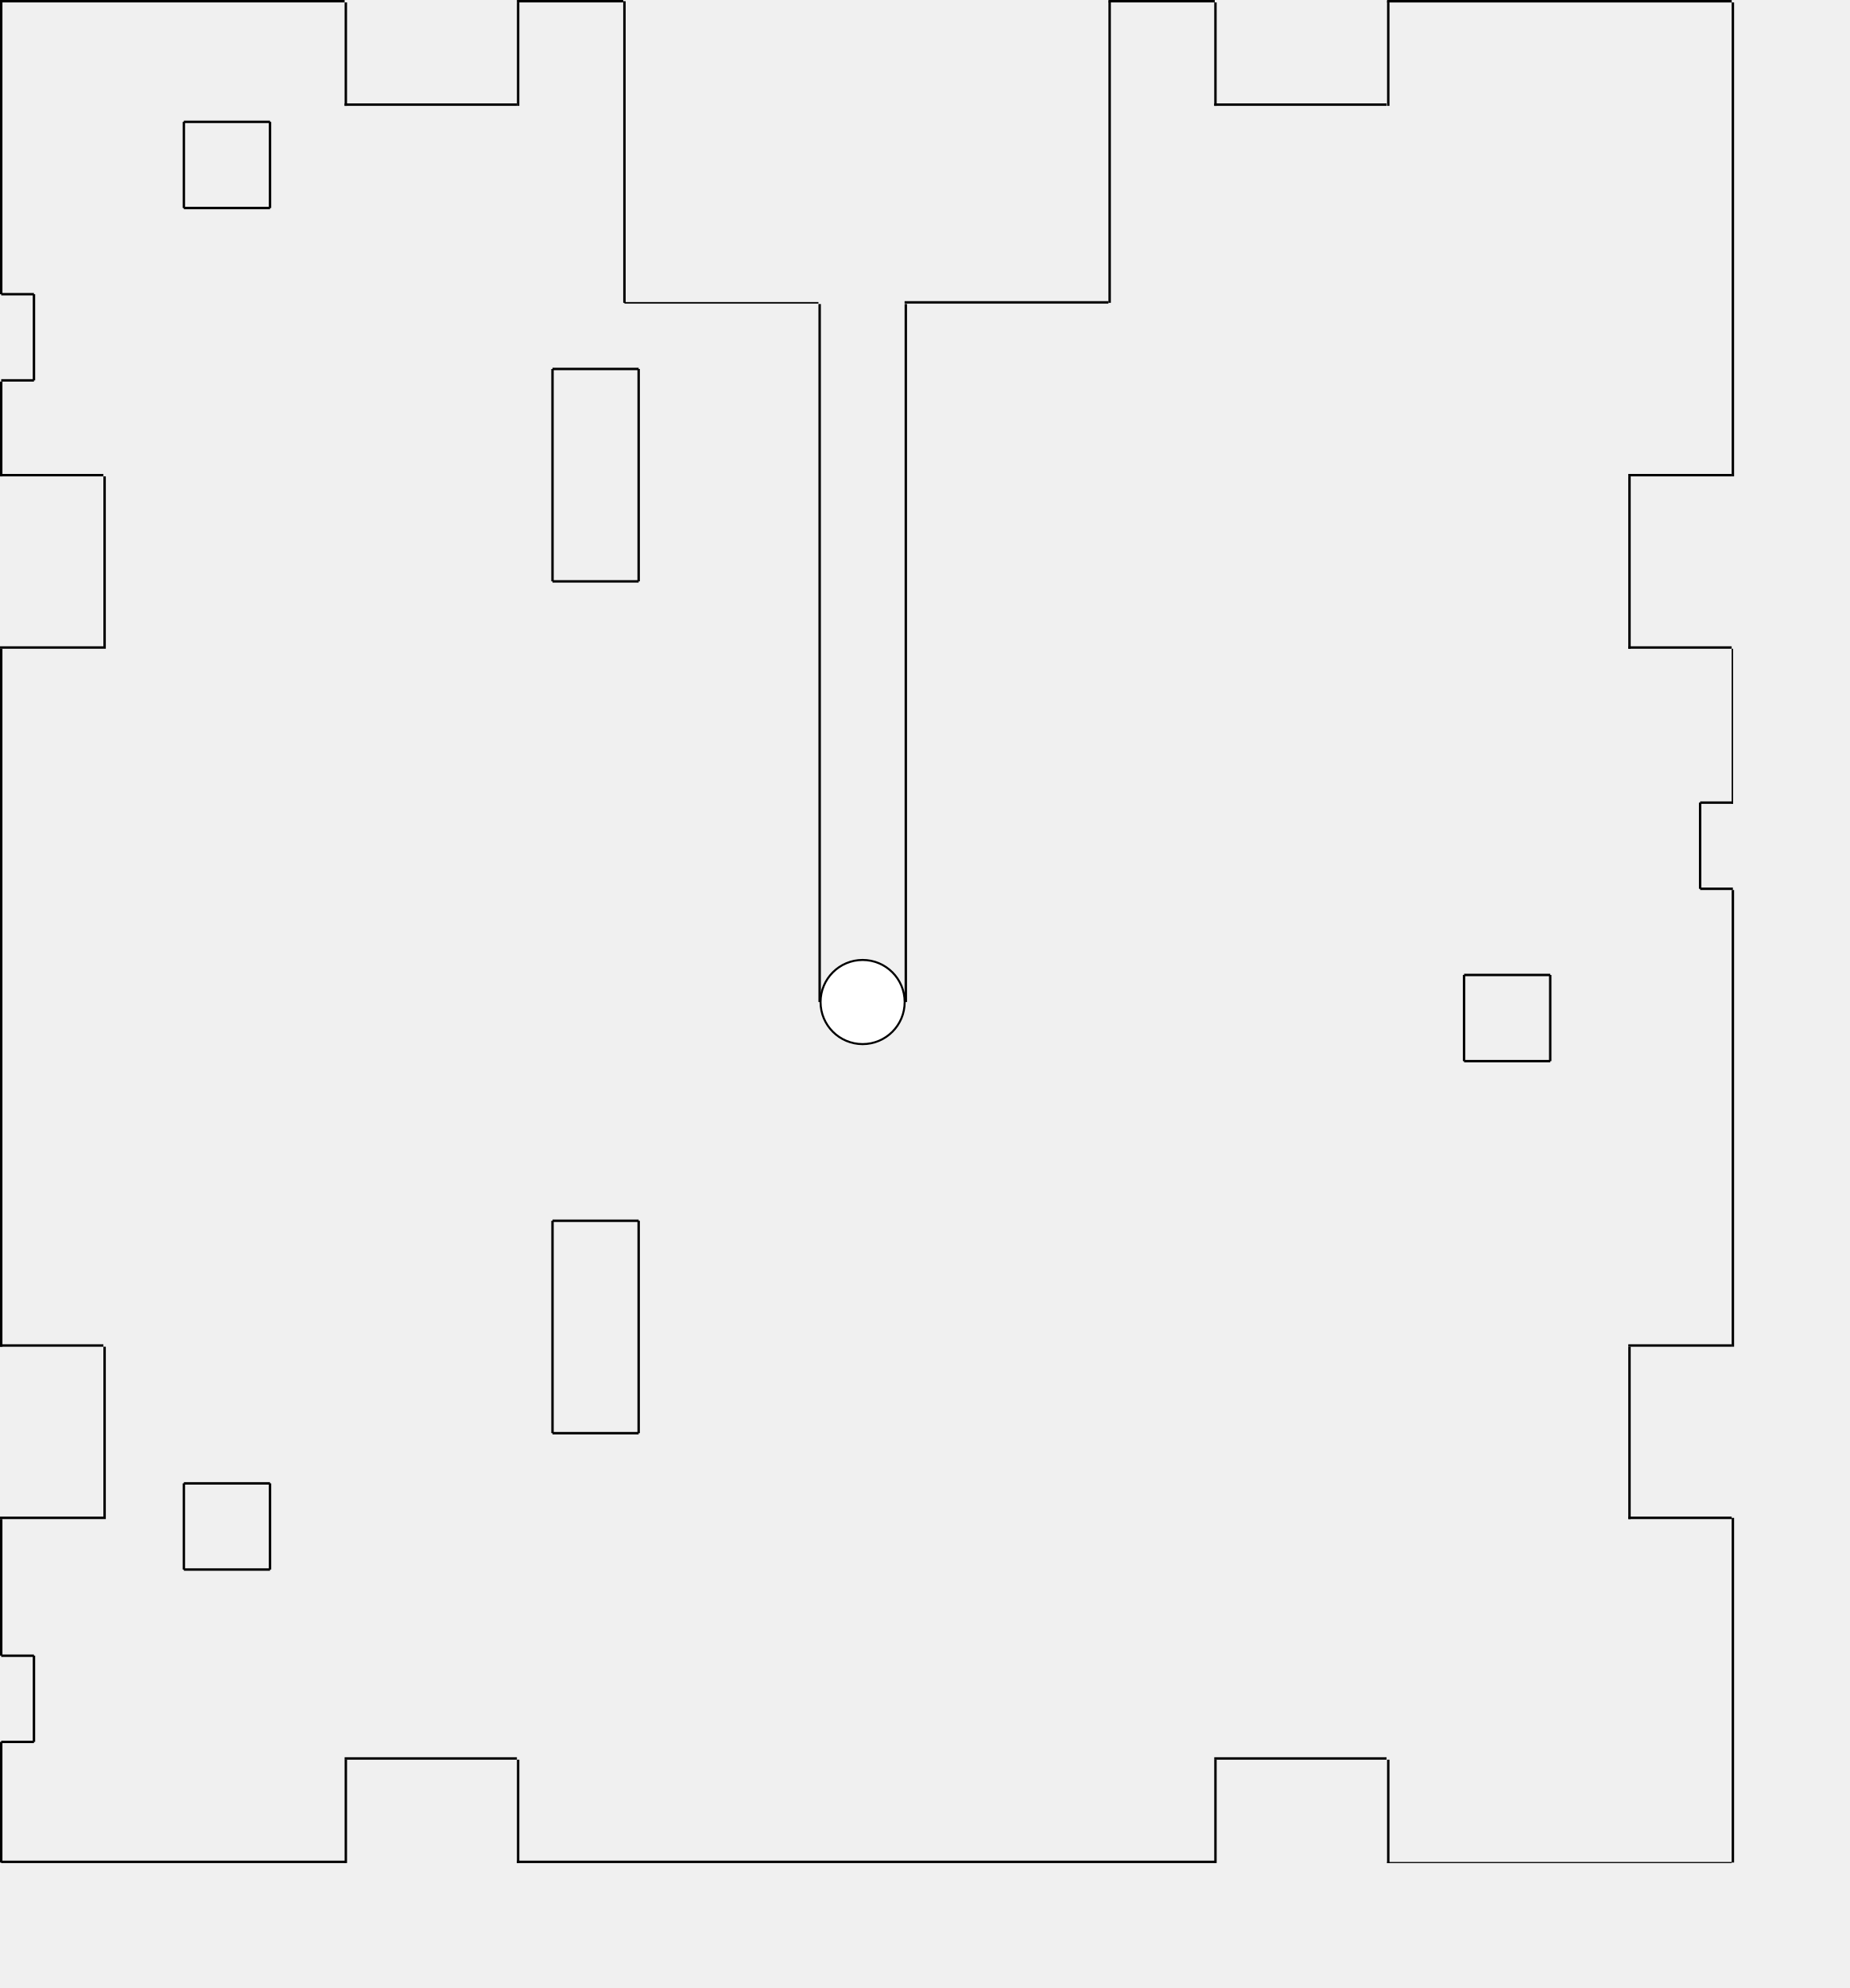
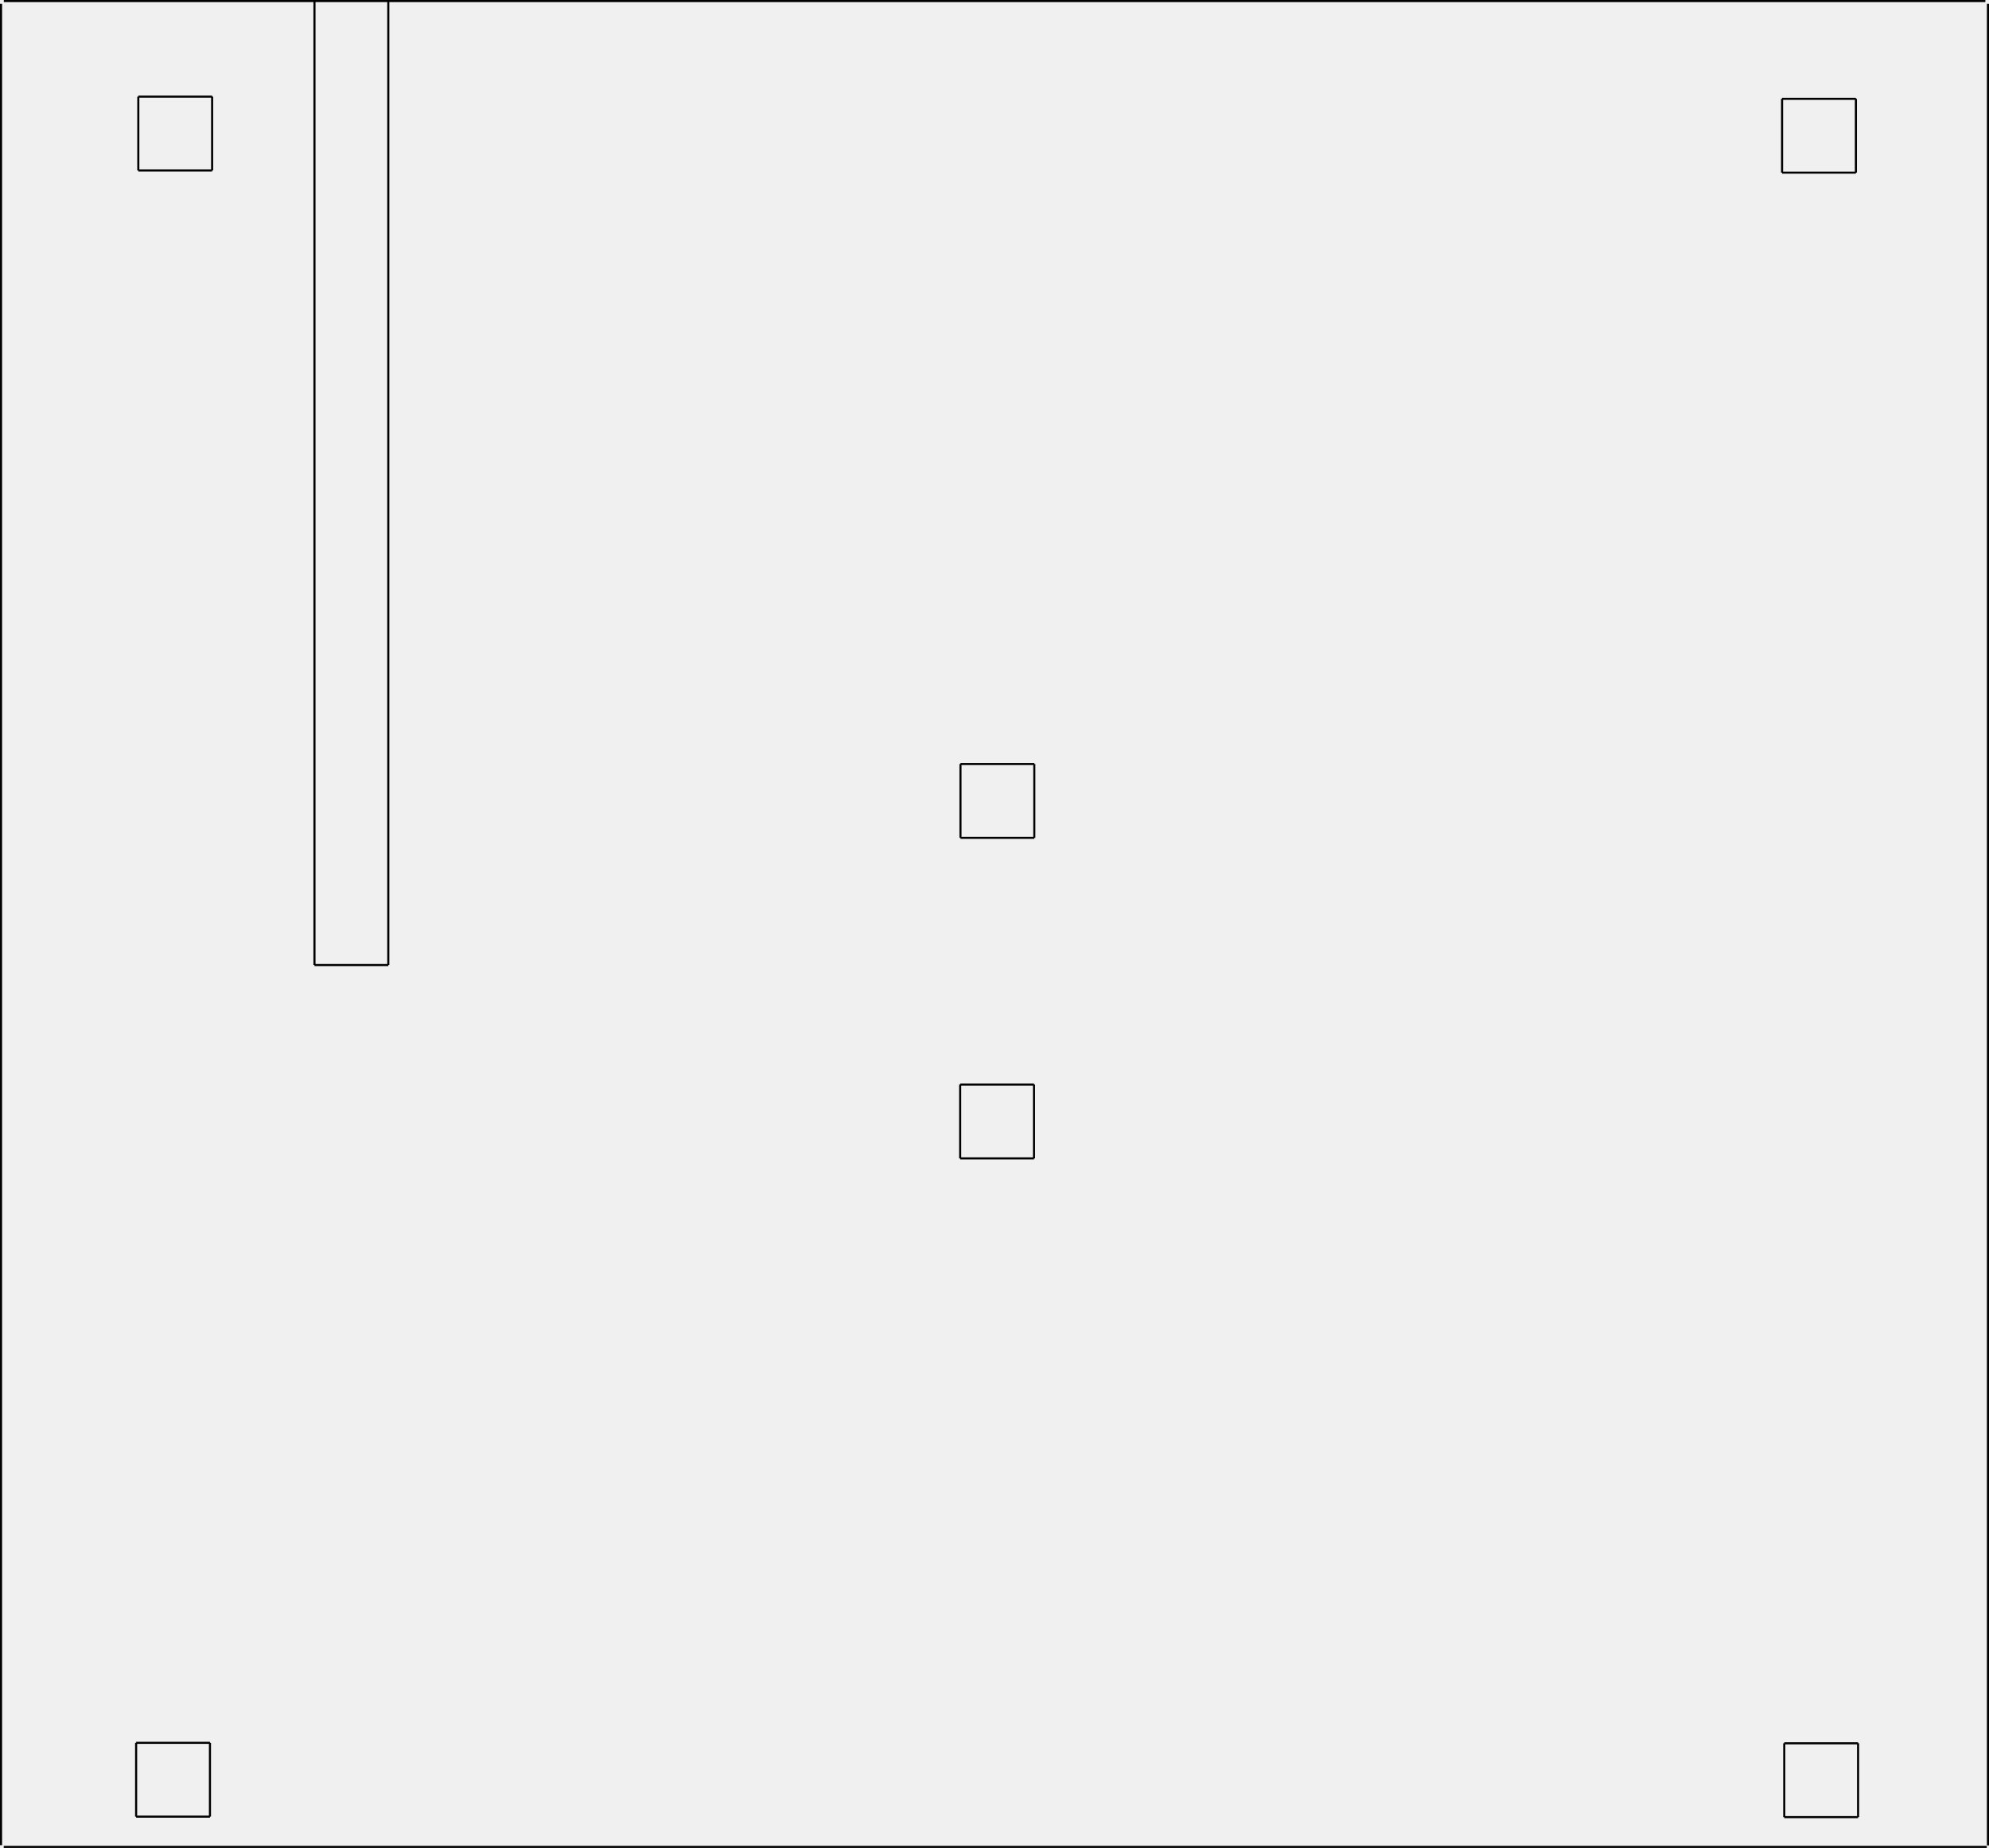
- <svg xmlns="http://www.w3.org/2000/svg" width="201.282mm" height="216.282mm" id="svg2" version="1.1">
+ <svg xmlns="http://www.w3.org/2000/svg" width="252.583mm" height="234.692mm" id="svg2" version="1.1">
  <defs id="defs6">
    <marker refY="0" refX="0" style="overflow:visible" id="DistanceX" orient="auto">
-       <path style="stroke:#000000;stroke-width:0.5" d="M 3,-3 -3,3 M 0,-5 0,5" id="path9" />
+       <path style="stroke:#000000;stroke-width:0.5" d="M 3,-3 -3,3 M 0,-5 V 5" id="path9" />
    </marker>
    <pattern height="8" width="8" patternUnits="userSpaceOnUse" y="0" x="0" id="Hatch">
      <path linecap="square" stroke="#000000" stroke-width="0.25" d="M8 4 l-4,4" id="path12" />
      <path linecap="square" stroke="#000000" stroke-width="0.25" d="M6 2 l-4,4" id="path14" />
      <path linecap="square" stroke="#000000" stroke-width="0.25" d="M4 0 l-4,4" id="path16" />
    </pattern>
+     <marker style="overflow:visible" refY="0" refX="0" orient="auto" id="DistanceX-8">
+       <path id="path1050" style="stroke:#000000;stroke-width:0.5" d="M 3,-3 -3,3 M 0,-5 V 5" />
+     </marker>
+     <pattern y="0" x="0" width="8" patternUnits="userSpaceOnUse" id="Hatch-7" height="8">
+       <path id="path1053" stroke-width="0.25" stroke="#000000" linecap="square" d="M8 4 l-4,4" />
+       <path id="path1055" stroke-width="0.25" stroke="#000000" linecap="square" d="M6 2 l-4,4" />
+       <path id="path1057" stroke-width="0.25" stroke="#000000" linecap="square" d="M4 0 l-4,4" />
+     </pattern>
+     <symbol id="*MODEL_SPACE" />
+     <symbol id="*PAPER_SPACE" />
  </defs>
-   <g id="g18" transform="translate(356.6024,-669.185)">
-     <path style="fill:none;stroke:#000000;stroke-width:0.999;stroke-miterlimit:4;stroke-dasharray:none" d="m -356.102,1434.763 141.732,0" id="path20" />
-     <path style="fill:none;stroke:#000000;stroke-width:0.999;stroke-miterlimit:4;stroke-dasharray:none" d="m 356.102,1435.039 0,-141.732" id="path22" />
-     <path style="fill:none;stroke:#000000" d="m 356.102,1034.646 -13.465,0" id="path24" />
-     <path style="fill:none;stroke:#000000" d="m 342.638,1034.646 0,-35.433" id="path26" />
-     <path style="fill:none;stroke:#000000" d="m 342.638,999.213 13.465,0" id="path28" />
-     <path style="fill:none;stroke:#000000;stroke-width:0.999;stroke-miterlimit:4;stroke-dasharray:none" d="m 356.102,865.067 0,-194.882" id="path30" />
-     <path style="fill:none;stroke:#000000" d="m 99.78,669.685 0,124.016" id="path34" />
-     <path style="fill:none;stroke:#000000;stroke-width:0.632" d="m -19.988,793.701 -79.792,0" id="path36" />
-     <path style="fill:none;stroke:#000000" d="m -99.78,793.701 0,-124.016" id="path38" />
-     <path style="fill:none;stroke:#000000" d="m -356.102,669.685 0,120.472" id="path42" />
-     <path style="fill:none;stroke:#000000" d="m -356.102,790.157 13.465,0" id="path44" />
-     <path style="fill:none;stroke:#000000" d="m -342.638,790.157 0,35.433" id="path46" />
-     <path style="fill:none;stroke:#000000" d="m -342.638,825.591 -13.465,0" id="path48" />
-     <path style="fill:none;stroke:#000000;stroke-width:0.999;stroke-miterlimit:4;stroke-dasharray:none" d="m -356.102,1293.807 0,56.193" id="path50" />
-     <path style="fill:none;stroke:#000000" d="m -356.102,1350 13.465,0" id="path52" />
-     <path style="fill:none;stroke:#000000" d="m -342.638,1350 0,35.433" id="path54" />
-     <path style="fill:none;stroke:#000000" d="m -342.638,1385.433 -13.465,0" id="path56" />
-     <path style="fill:none;stroke:#000000" d="m -356.102,1385.433 0,49.606" id="path58" />
-     <path style="fill:none;stroke:#000000" d="m -280.984,1314.567 0,-35.433" id="path60" />
-     <path style="fill:none;stroke:#000000" d="m -280.984,1279.134 35.433,0" id="path62" />
-     <path style="fill:none;stroke:#000000" d="m -245.551,1279.134 0,35.433" id="path64" />
-     <path style="fill:none;stroke:#000000" d="m -245.551,1314.567 -35.433,0" id="path66" />
-     <path style="fill:none;stroke:#000000" d="m -280.984,754.724 0,-35.433" id="path68" />
-     <path style="fill:none;stroke:#000000" d="m -280.984,719.291 35.433,0" id="path70" />
-     <path style="fill:none;stroke:#000000" d="m -245.551,719.291 0,35.433" id="path72" />
-     <path style="fill:none;stroke:#000000" d="m -245.551,754.724 -35.433,0" id="path74" />
-     <path style="fill:none;stroke:#000000" d="m -129.366,1258.493 0,-87.34" id="path76" />
-     <path style="fill:none;stroke:#000000" d="m -129.366,1171.153 35.433,0" id="path78" />
-     <path style="fill:none;stroke:#000000" d="m -93.933,1171.153 0,87.34" id="path80" />
-     <path style="fill:none;stroke:#000000" d="m -93.933,1258.493 -35.433,0" id="path82" />
-     <path style="fill:none;stroke:#000000" d="m -129.366,908.237 0,-87.34" id="path84" />
-     <path style="fill:none;stroke:#000000" d="m -129.366,820.897 35.433,0" id="path86" />
-     <path style="fill:none;stroke:#000000" d="m -93.933,820.897 0,87.34" id="path88" />
-     <path style="fill:none;stroke:#000000" d="m -93.933,908.237 -35.433,0" id="path90" />
-     <path style="fill:none;stroke:#000000" d="m 245.551,1105.512 0,-35.433" id="path92" />
-     <path style="fill:none;stroke:#000000" d="m 245.551,1070.079 35.433,0" id="path94" />
-     <path style="fill:none;stroke:#000000" d="m 280.984,1070.079 0,35.433" id="path96" />
-     <path style="fill:none;stroke:#000000" d="m 280.984,1105.512 -35.433,0" id="path98" />
-     <path style="fill:none;stroke:#000000;stroke-width:0.446" d="m 213.87,1435.04 141.732,0" id="path20-5" />
-     <path style="fill:none;stroke:#000000;stroke-width:0.999;stroke-miterlimit:4;stroke-dasharray:none" d="m -144.004,1434.763 287.008,0" id="path20-5-0" />
-     <path style="fill:none;stroke:#000000;stroke-width:0.446" d="m 213.87,669.962 141.732,0" id="path20-5-6" />
-     <path style="fill:none;stroke:#000000;stroke-width:0.999;stroke-miterlimit:4;stroke-dasharray:none" d="m -356.602,669.685 141.732,0" id="path20-4" />
-     <path style="fill:none;stroke:#000000;stroke-width:0.999;stroke-miterlimit:4;stroke-dasharray:none" d="m -144.004,669.685 43.724,0" id="path20-4-5" />
-     <path style="fill:none;stroke:#000000;stroke-width:0.999;stroke-miterlimit:4;stroke-dasharray:none" d="m 213.87,669.685 141.732,0" id="path20-5-2" />
-     <path style="fill:none;stroke:#000000;stroke-width:0.999;stroke-miterlimit:4;stroke-dasharray:none" d="m 99.28,669.685 43.724,0" id="path20-4-5-1" />
-     <path style="fill:none;stroke:#000000;stroke-width:0.999;stroke-miterlimit:4;stroke-dasharray:none" d="m 143.297,670.185 0,42.52" id="path34-3" />
-     <path style="fill:none;stroke:#000000;stroke-width:0.999;stroke-miterlimit:4;stroke-dasharray:none" d="m 214.37,670.185 0,42.52" id="path34-3-1" />
-     <path style="fill:none;stroke:#000000;stroke-width:0.999;stroke-miterlimit:4;stroke-dasharray:none" d="m -214.37,670.185 0,42.52" id="path34-3-3" />
-     <path style="fill:none;stroke:#000000;stroke-width:0.999;stroke-miterlimit:4;stroke-dasharray:none" d="m -143.504,670.185 0,42.52" id="path34-3-3-0" />
-     <path style="fill:none;stroke:#000000;stroke-width:0.999;stroke-miterlimit:4;stroke-dasharray:none" d="m -214.37,1392.743 0,42.52" id="path34-3-3-6" />
-     <path style="fill:none;stroke:#000000;stroke-width:0.999;stroke-miterlimit:4;stroke-dasharray:none" d="m -143.504,1392.743 0,42.52" id="path34-3-3-0-6" />
-     <path style="fill:none;stroke:#000000;stroke-width:0.999;stroke-miterlimit:4;stroke-dasharray:none" d="m 214.37,1392.743 0,42.52" id="path34-3-1-8" />
-     <path style="fill:none;stroke:#000000;stroke-width:0.999;stroke-miterlimit:4;stroke-dasharray:none" d="m 143.298,1392.743 0,42.52" id="path34-3-4" />
-     <path style="fill:none;stroke:#000000;stroke-width:0.999;stroke-miterlimit:4;stroke-dasharray:none" d="m -144.004,1392.244 -70.866,0" id="path34-3-3-6-1" />
-     <path style="fill:none;stroke:#000000;stroke-width:0.999;stroke-miterlimit:4;stroke-dasharray:none" d="m 213.665,1392.244 -70.866,0" id="path34-3-3-6-1-2" />
-     <path style="fill:none;stroke:#000000;stroke-width:0.999;stroke-miterlimit:4;stroke-dasharray:none" d="m -144.004,712.205 -70.866,0" id="path34-3-3-6-1-0" />
-     <path style="fill:none;stroke:#000000;stroke-width:0.999;stroke-miterlimit:4;stroke-dasharray:none" d="m 213.665,712.205 -70.866,0" id="path34-3-3-6-1-2-2" />
-     <path style="fill:none;stroke:#000000;stroke-width:0.999;stroke-miterlimit:4;stroke-dasharray:none" d="m 355.602,1293.307 -42.52,0" id="path34-3-1-8-1" />
-     <path style="fill:none;stroke:#000000;stroke-width:0.999;stroke-miterlimit:4;stroke-dasharray:none" d="m 355.602,1222.441 -42.52,0" id="path34-3-1-8-1-2" />
-     <path style="fill:none;stroke:#000000;stroke-width:0.999;stroke-miterlimit:4;stroke-dasharray:none" d="m -314.083,1222.441 -42.52,0" id="path34-3-1-8-1-2-5" />
-     <path style="fill:none;stroke:#000000;stroke-width:0.999;stroke-miterlimit:4;stroke-dasharray:none" d="m -314.083,1293.307 -42.52,0" id="path34-3-1-8-1-28" />
-     <path style="fill:none;stroke:#000000;stroke-width:0.999;stroke-miterlimit:4;stroke-dasharray:none" d="m -314.083,864.567 -42.52,0" id="path34-3-1-8-1-2-5-1" />
-     <path style="fill:none;stroke:#000000;stroke-width:0.999;stroke-miterlimit:4;stroke-dasharray:none" d="m -314.083,935.433 -42.52,0" id="path34-3-1-8-1-2-5-1-9" />
-     <path style="fill:none;stroke:#000000;stroke-width:0.999;stroke-miterlimit:4;stroke-dasharray:none" d="m 355.602,864.567 -42.52,0" id="path34-3-1-8-1-2-5-1-2" />
-     <path style="fill:none;stroke:#000000;stroke-width:0.999;stroke-miterlimit:4;stroke-dasharray:none" d="m 355.602,935.433 -42.52,0" id="path34-3-1-8-1-2-5-1-9-1" />
-     <path style="fill:none;stroke:#000000;stroke-width:0.999;stroke-miterlimit:4;stroke-dasharray:none" d="m 356.102,1222.941 0,-187.795" id="path30-5" />
-     <path style="fill:none;stroke:#000000;stroke-width:0.582;stroke-miterlimit:4;stroke-dasharray:none" d="m 355.894,999.713 0,-63.78" id="path30-5-0" />
-     <path style="fill:none;stroke:#000000;stroke-width:0.999;stroke-miterlimit:4;stroke-dasharray:none" d="m -356.103,1222.941 0,-287.008" id="path30-5-9" />
-     <path style="fill:none;stroke:#000000;stroke-width:0.999;stroke-miterlimit:4;stroke-dasharray:none" d="m -356.103,865.067 0,-38.976" id="path30-5-0-2" />
-     <path style="fill:none;stroke:#000000;stroke-width:0.999;stroke-miterlimit:4;stroke-dasharray:none" d="m -313.583,1222.941 0,70.866" id="path34-3-3-6-1-2-2-5" />
-     <path style="fill:none;stroke:#000000;stroke-width:0.999;stroke-miterlimit:4;stroke-dasharray:none" d="m -313.583,865.067 0,70.866" id="path34-3-3-6-1-2-2-5-0" />
-     <path style="fill:none;stroke:#000000;stroke-width:0.999;stroke-miterlimit:4;stroke-dasharray:none" d="m 313.582,865.067 0,70.866" id="path34-3-3-6-1-2-2-5-0-4" />
-     <path style="fill:none;stroke:#000000;stroke-width:0.999;stroke-miterlimit:4;stroke-dasharray:none" d="m 313.582,1222.941 0,70.866" id="path34-3-3-6-1-2-2-5-9" />
-     <path style="fill:none;stroke:#000000;stroke-width:0.999;stroke-miterlimit:4;stroke-dasharray:none" d="m -19.489,1081.209 0,-287.008" id="path38-0" />
-     <path style="fill:none;stroke:#000000;stroke-width:0.999;stroke-miterlimit:4;stroke-dasharray:none" d="m 15.944,1081.209 0,-287.008" id="path38-0-6" />
-     <path style="fill:none;stroke:#000000;stroke-width:0.999;stroke-miterlimit:4;stroke-dasharray:none" d="m 99.28,793.517 -83.835,0" id="path36-7" />
-     <circle style="fill:#ffffff;stroke:#000000;stroke-width:0.834;stroke-miterlimit:4;stroke-dasharray:none" id="path4826" cx="-1.821" cy="1081.209" r="17.3" />
+   <g id="g18" transform="translate(477.5472,-578.4763)">
+     <path style="fill:none;stroke:#000000;stroke-width:1;stroke-miterlimit:4;stroke-dasharray:none" d="M 476.598,1464.274 V 580.292" id="path22" />
+     <path style="fill:none;stroke:#000000;stroke-width:1;stroke-miterlimit:4;stroke-dasharray:none" d="m -477.047,580.29 v 883.883" id="path42" />
+     <path style="fill:none;stroke:#000000;stroke-width:1;stroke-miterlimit:4;stroke-dasharray:none" d="M -475.754,1465 H 476.022" id="path20-5-0" />
+     <path style="fill:none;stroke:#000000;stroke-width:1;stroke-miterlimit:4;stroke-dasharray:none" d="M -475.712,578.976 H 475.358" id="path20-5-2" />
+     <path style="fill:none;stroke:#000000;stroke-width:1;stroke-miterlimit:4;stroke-dasharray:none" d="m -412.212,1450.482 v -35.433" id="path68-3-6" />
+     <path style="fill:none;stroke:#000000;stroke-width:1;stroke-miterlimit:4;stroke-dasharray:none" d="m -412.212,1415.049 h 35.435" id="path70-6-5" />
+     <path style="fill:none;stroke:#000000;stroke-width:1;stroke-miterlimit:4;stroke-dasharray:none" d="m -376.777,1415.049 v 35.433" id="path72-0-6" />
+     <path style="fill:none;stroke:#000000;stroke-width:1;stroke-miterlimit:4;stroke-dasharray:none" d="m -376.777,1450.482 h -35.435" id="path74-8-7" />
+     <path style="fill:none;stroke:#000000;stroke-width:1;stroke-miterlimit:4;stroke-dasharray:none" d="m 378.827,1450.708 v -35.433" id="path68-3-6-4" />
+     <path style="fill:none;stroke:#000000;stroke-width:1;stroke-miterlimit:4;stroke-dasharray:none" d="m 378.827,1415.275 h 35.435" id="path70-6-5-1" />
+     <path style="fill:none;stroke:#000000;stroke-width:1;stroke-miterlimit:4;stroke-dasharray:none" d="m 414.262,1415.275 v 35.433" id="path72-0-6-2" />
+     <path style="fill:none;stroke:#000000;stroke-width:1;stroke-miterlimit:4;stroke-dasharray:none" d="M 414.262,1450.708 H 378.827" id="path74-8-7-4" />
+     <path style="fill:none;stroke:#000000;stroke-width:1;stroke-miterlimit:4;stroke-dasharray:none" d="m 377.781,661.341 v -35.433" id="path68-3-6-4-9" />
+     <path style="fill:none;stroke:#000000;stroke-width:1;stroke-miterlimit:4;stroke-dasharray:none" d="m 377.781,625.908 h 35.435" id="path70-6-5-1-2" />
+     <path style="fill:none;stroke:#000000;stroke-width:1;stroke-miterlimit:4;stroke-dasharray:none" d="m 413.215,625.908 v 35.433" id="path72-0-6-2-1" />
+     <path style="fill:none;stroke:#000000;stroke-width:1;stroke-miterlimit:4;stroke-dasharray:none" d="M 413.215,661.341 H 377.781" id="path74-8-7-4-4" />
+     <path style="fill:none;stroke:#000000;stroke-width:1;stroke-miterlimit:4;stroke-dasharray:none" d="m -411.167,660.295 v -35.433" id="path68-3-6-4-9-6" />
+     <path style="fill:none;stroke:#000000;stroke-width:1;stroke-miterlimit:4;stroke-dasharray:none" d="m -411.167,624.862 h 35.435" id="path70-6-5-1-2-3" />
+     <path style="fill:none;stroke:#000000;stroke-width:1;stroke-miterlimit:4;stroke-dasharray:none" d="m -375.732,624.862 v 35.433" id="path72-0-6-2-1-0" />
+     <path style="fill:none;stroke:#000000;stroke-width:1;stroke-miterlimit:4;stroke-dasharray:none" d="m -375.732,660.295 h -35.435" id="path74-8-7-4-4-5" />
+     <path style="fill:none;stroke:#000000;stroke-width:1;stroke-miterlimit:4;stroke-dasharray:none" d="m -16.7,1134.513 v -35.433" id="path68-3-5" />
+     <path style="fill:none;stroke:#000000;stroke-width:1;stroke-miterlimit:4;stroke-dasharray:none" d="M -16.7,1099.08 H 18.733" id="path70-6-0" />
+     <path style="fill:none;stroke:#000000;stroke-width:1;stroke-miterlimit:4;stroke-dasharray:none" d="m 18.733,1099.08 v 35.433" id="path72-0-8" />
+     <path style="fill:none;stroke:#000000;stroke-width:1;stroke-miterlimit:4;stroke-dasharray:none" d="M 18.733,1134.513 H -16.7" id="path74-8-3" />
+     <path style="fill:none;stroke:#000000;stroke-width:1;stroke-miterlimit:4;stroke-dasharray:none" d="m -16.555,980.636 v -35.433" id="path68-3-5-8" />
+     <path style="fill:none;stroke:#000000;stroke-width:1;stroke-miterlimit:4;stroke-dasharray:none" d="M -16.555,945.203 H 18.878" id="path70-6-0-7" />
+     <path style="fill:none;stroke:#000000;stroke-width:1;stroke-miterlimit:4;stroke-dasharray:none" d="m 18.878,945.203 v 35.433" id="path72-0-8-1" />
+     <path style="fill:none;stroke:#000000;stroke-width:1;stroke-miterlimit:4;stroke-dasharray:none" d="M 18.878,980.636 H -16.555" id="path74-8-3-2" />
+     <path style="fill:none;stroke:#000000;stroke-width:1.007;stroke-miterlimit:4;stroke-dasharray:none" d="M -326.614,1041.703 V 577.175" id="path68-3-6-4-9-6-2" />
+     <path style="fill:none;stroke:#000000;stroke-width:1.008;stroke-miterlimit:4;stroke-dasharray:none" d="m -291.179,576.13 v 465.573" id="path72-0-6-2-1-0-0" />
+     <path style="fill:none;stroke:#000000;stroke-width:1;stroke-miterlimit:4;stroke-dasharray:none" d="m -291.179,1041.703 h -35.435" id="path74-8-7-4-4-5-6" />
  </g>
</svg>
